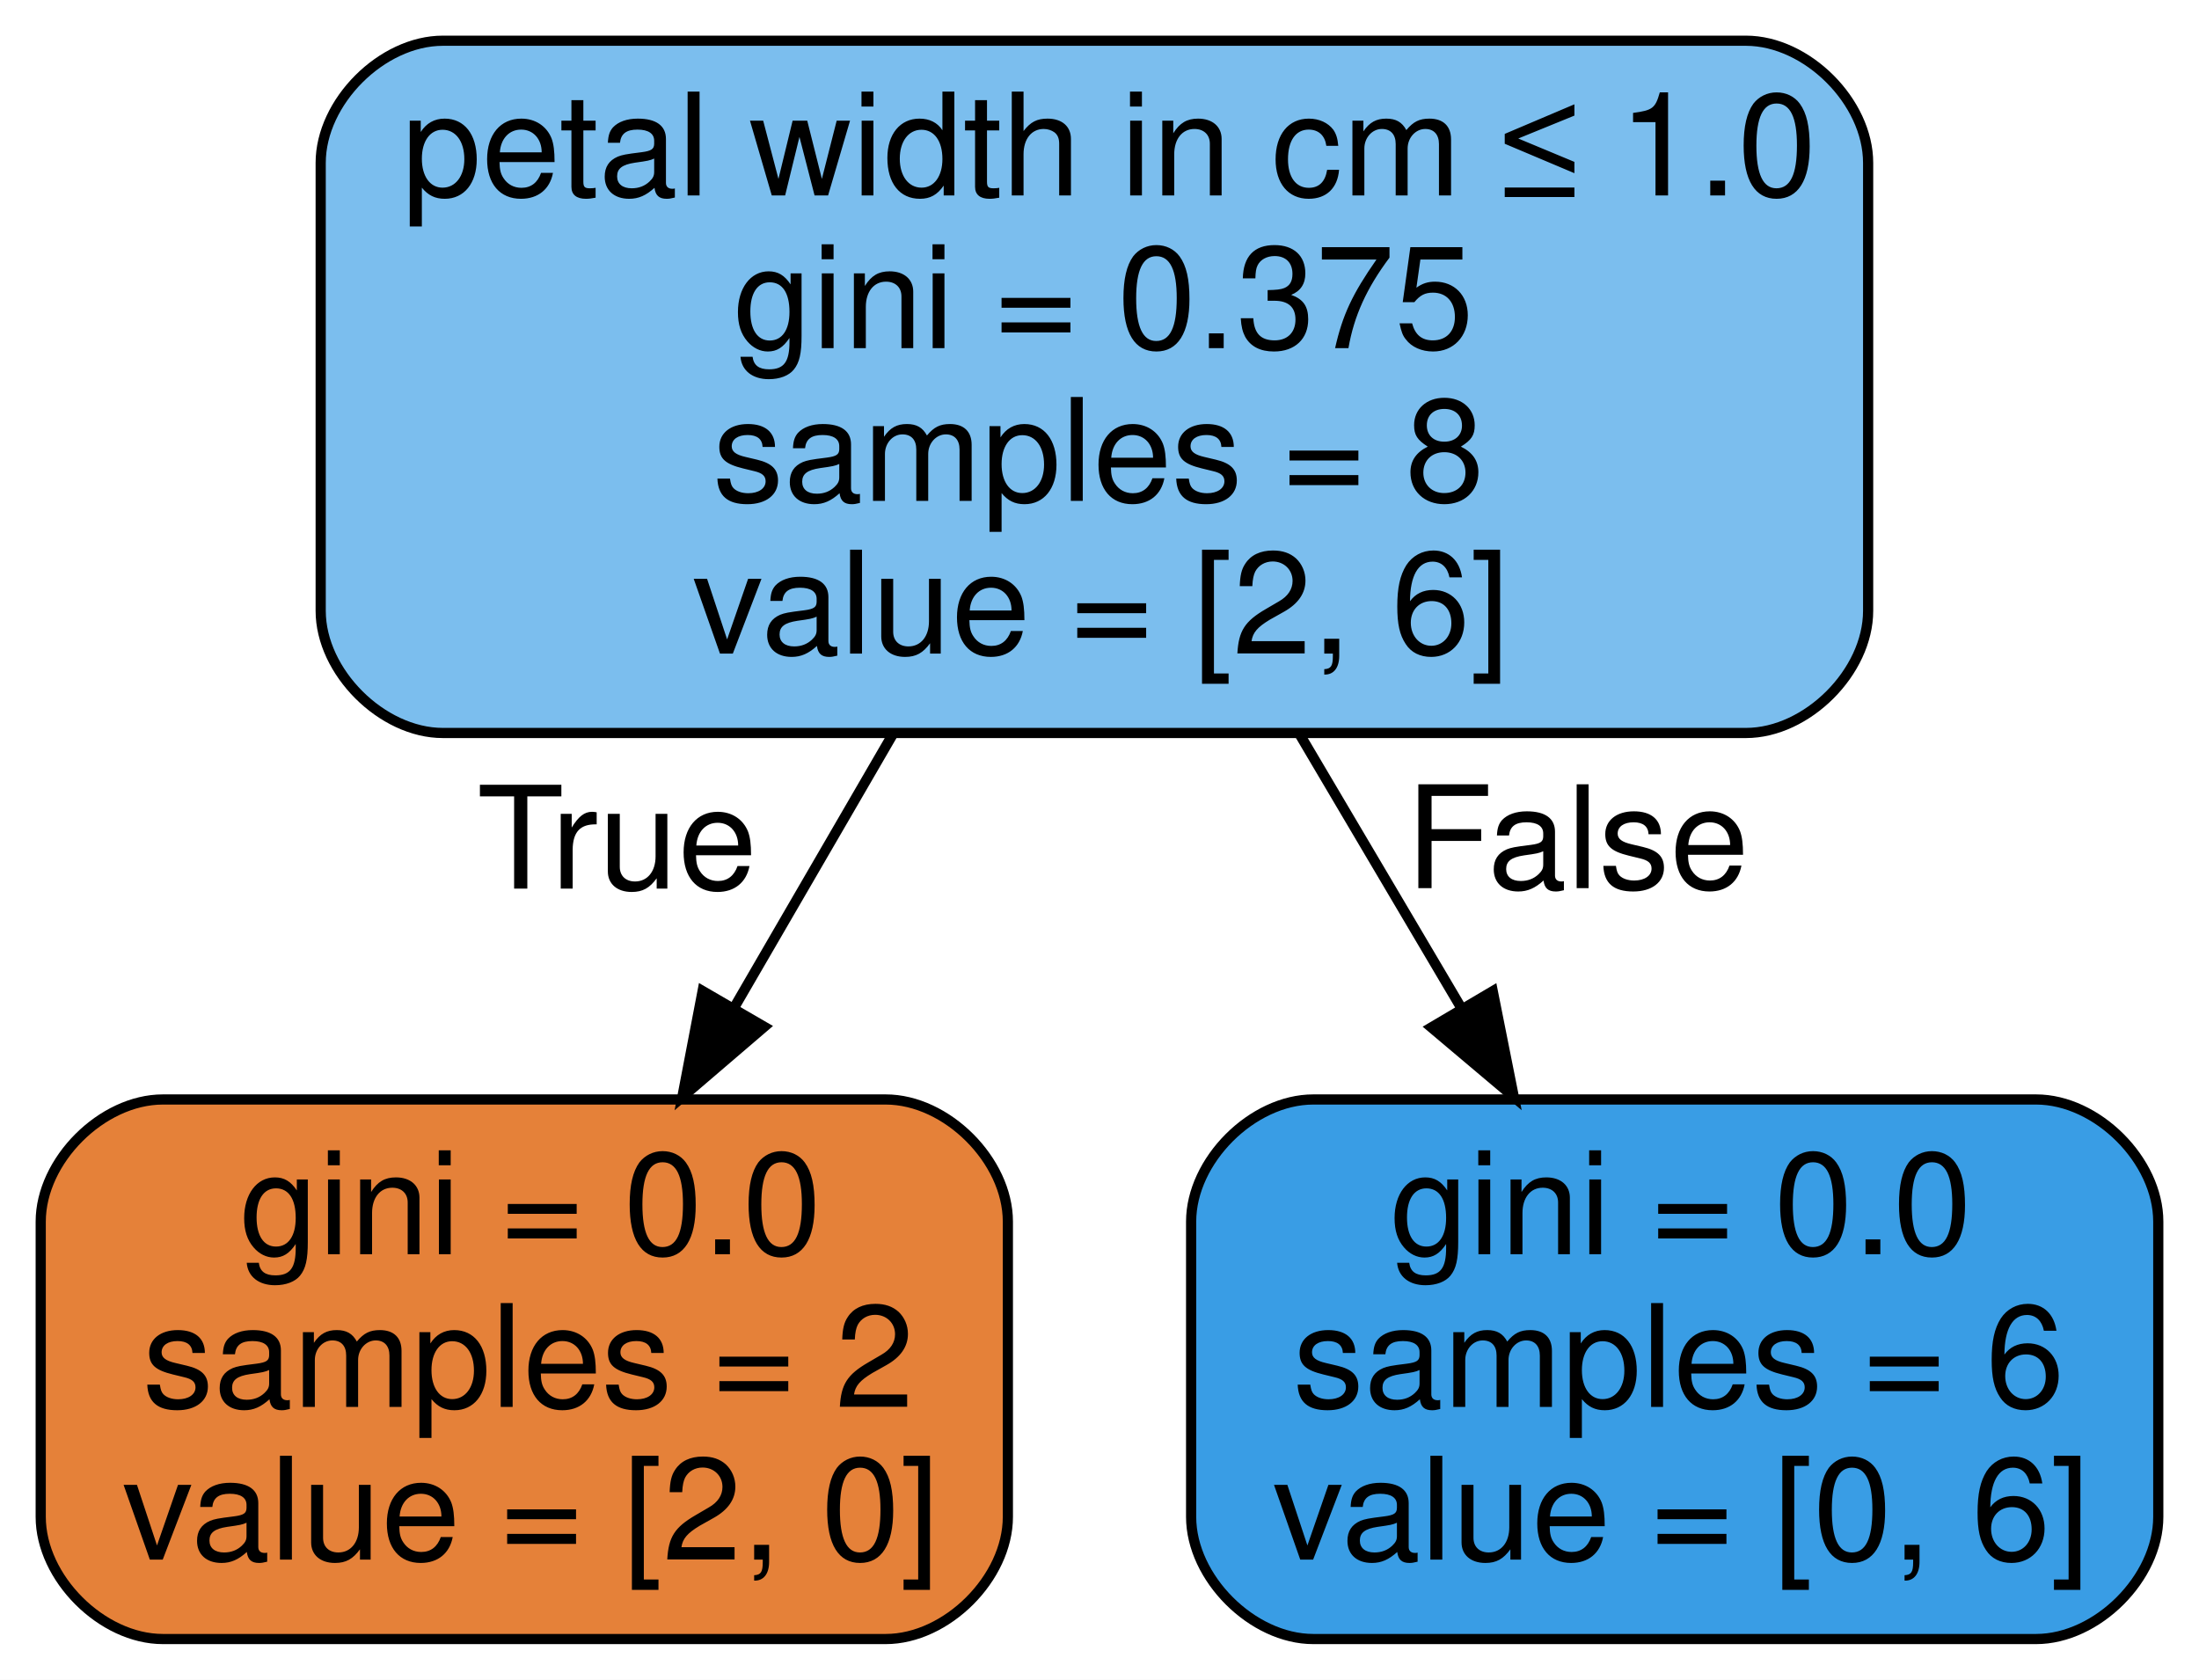
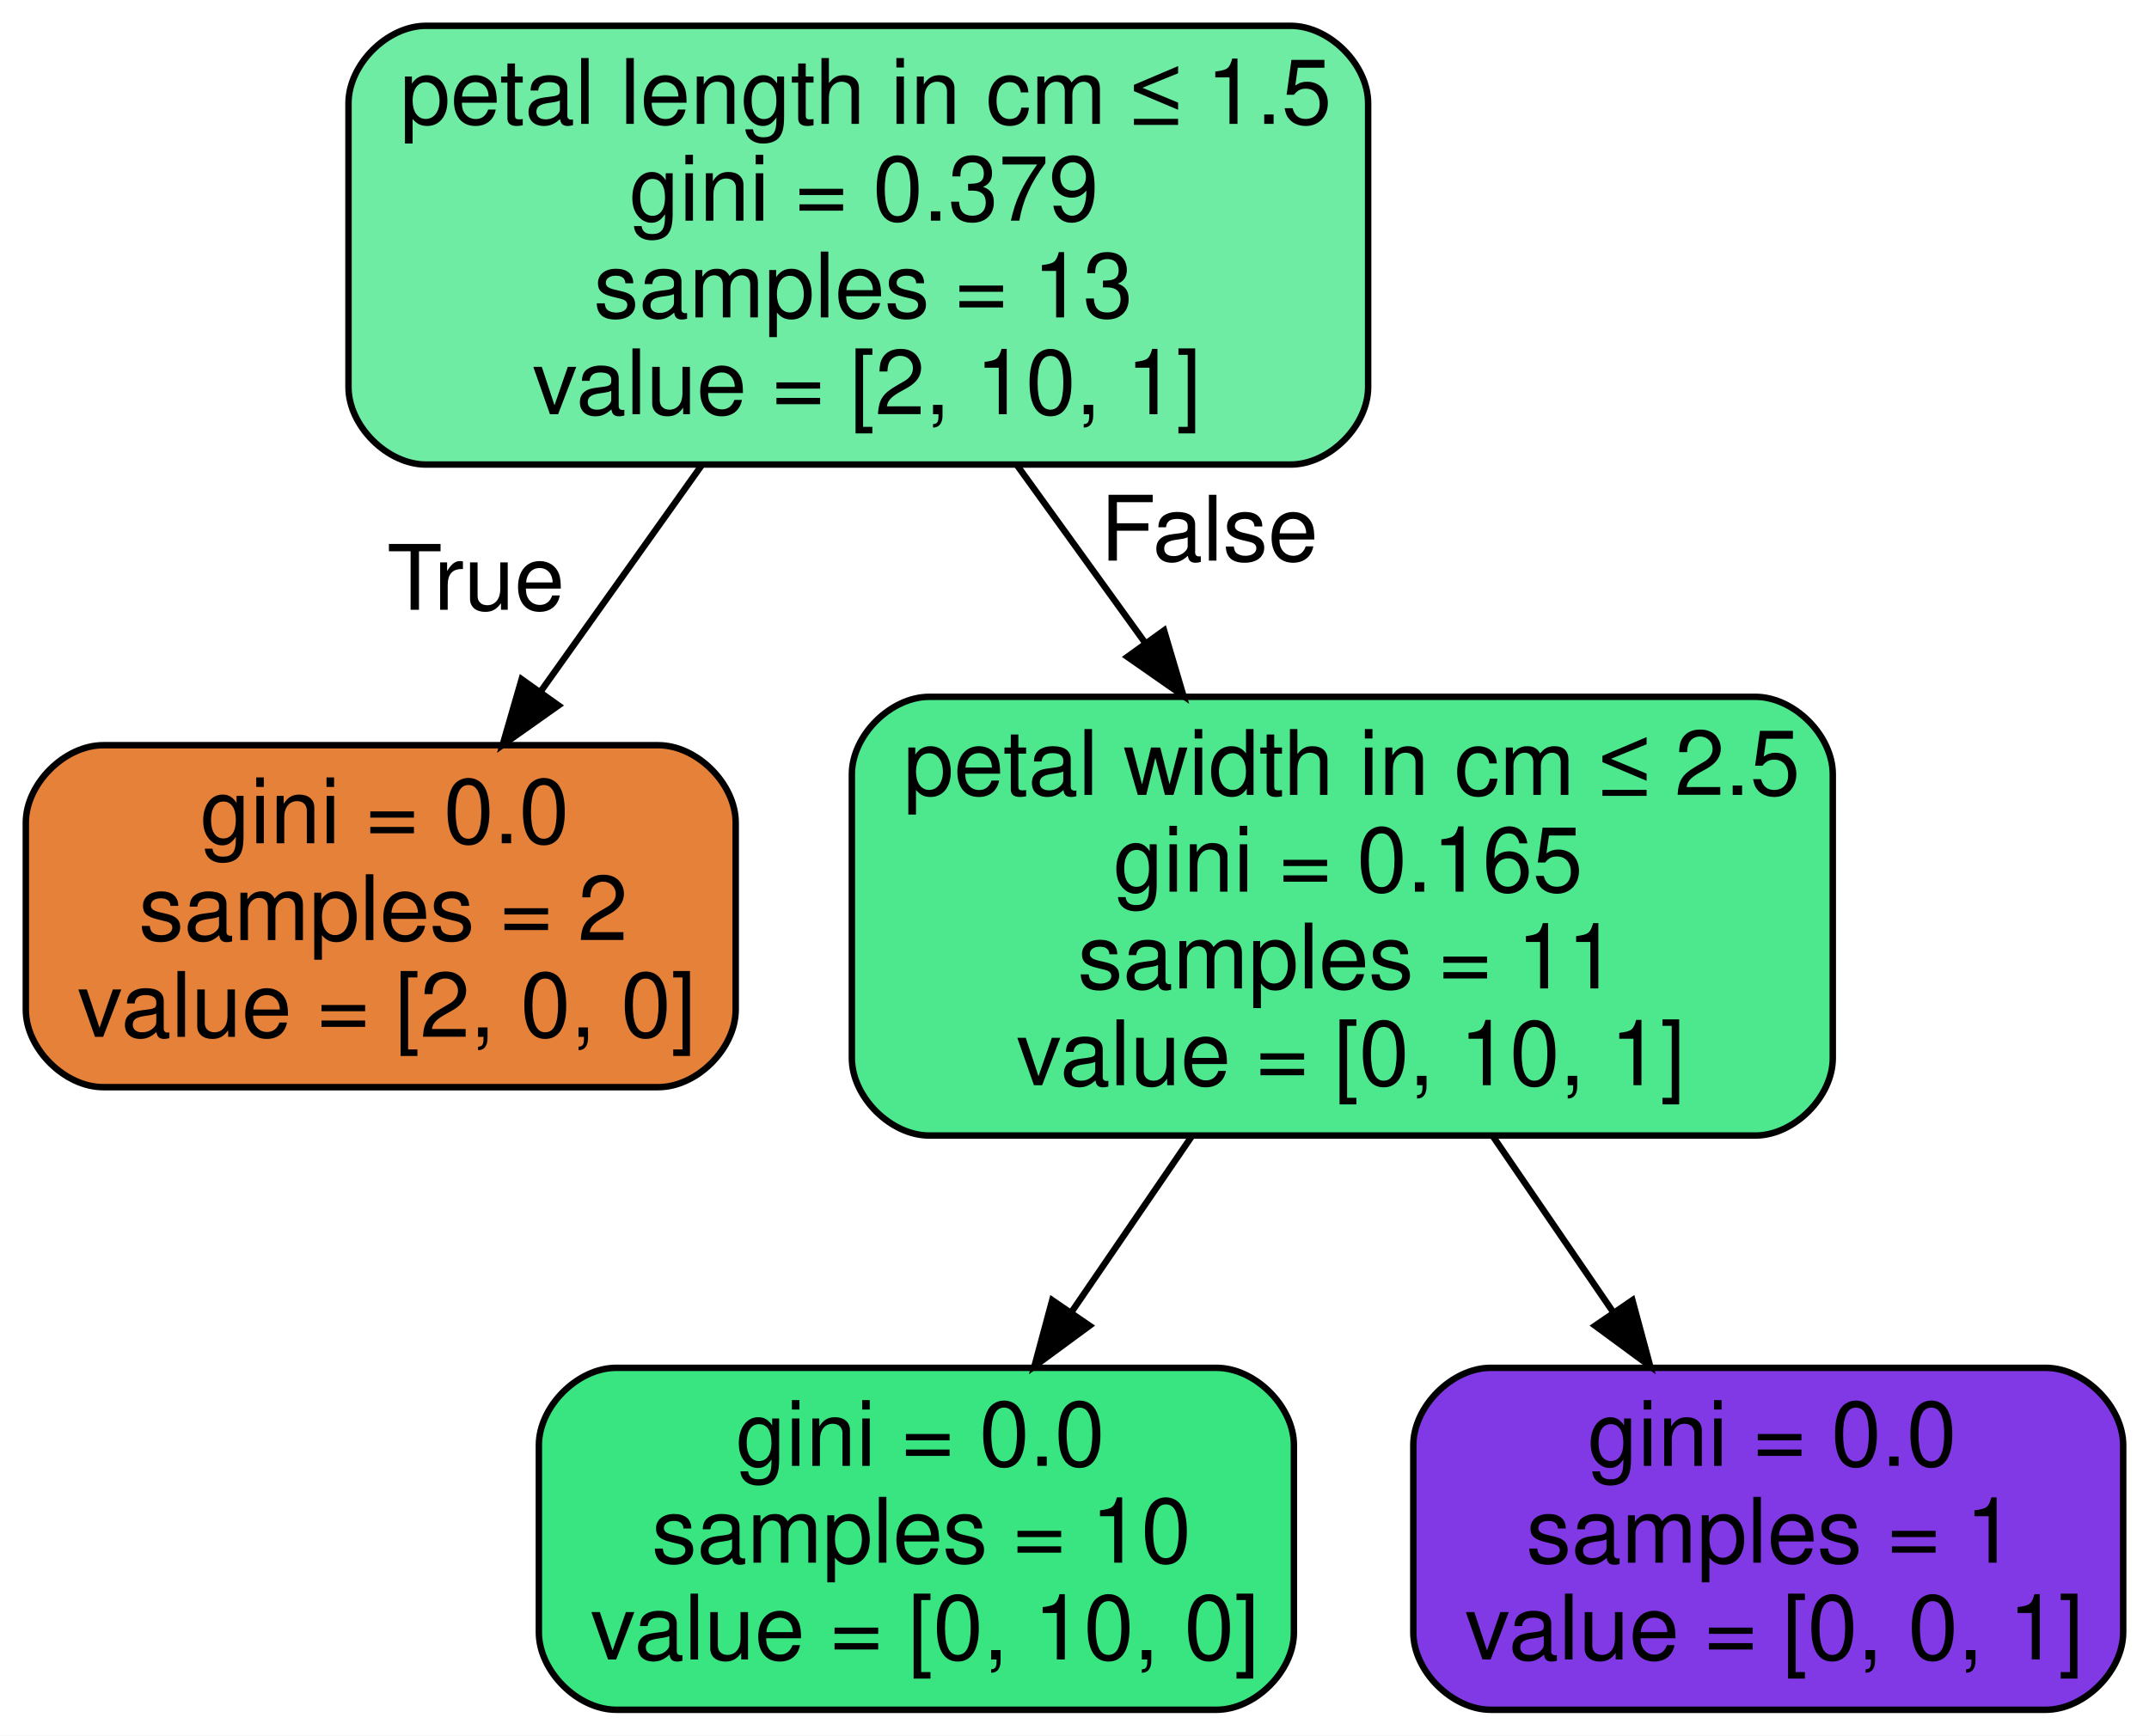
- <svg xmlns="http://www.w3.org/2000/svg" width="216pt" height="165pt" viewBox="0.00 0.00 216.00 165.00">
-   <g id="graph0" class="graph" transform="scale(1 1) rotate(0) translate(4 161)">
-     <polygon fill="#ffffff" stroke="transparent" points="-4,4 -4,-161 212,-161 212,4 -4,4" />
+ <svg xmlns="http://www.w3.org/2000/svg" width="333pt" height="269pt" viewBox="0.00 0.00 333.00 269.00">
+   <g id="graph0" class="graph" transform="scale(1 1) rotate(0) translate(4 265)">
+     <polygon fill="#ffffff" stroke="transparent" points="-4,4 -4,-265 329,-265 329,4 -4,4" />
    <g id="node1" class="node">
-       <path fill="#7bbeee" stroke="#000000" d="M167.5,-157C167.5,-157 39.5,-157 39.5,-157 33.5,-157 27.5,-151 27.5,-145 27.5,-145 27.5,-101 27.5,-101 27.5,-95 33.5,-89 39.5,-89 39.5,-89 167.5,-89 167.5,-89 173.5,-89 179.5,-95 179.5,-101 179.5,-101 179.5,-145 179.5,-145 179.5,-151 173.5,-157 167.5,-157" />
-       <text text-anchor="start" x="35.5" y="-141.8" font-family="Helvetica,sans-Serif" font-size="14.00" fill="#000000">petal width in cm ≤ 1.0</text>
-       <text text-anchor="start" x="68" y="-126.8" font-family="Helvetica,sans-Serif" font-size="14.00" fill="#000000">gini = 0.375</text>
-       <text text-anchor="start" x="66" y="-111.8" font-family="Helvetica,sans-Serif" font-size="14.00" fill="#000000">samples = 8</text>
-       <text text-anchor="start" x="64" y="-96.8" font-family="Helvetica,sans-Serif" font-size="14.00" fill="#000000">value = [2, 6]</text>
+       <path fill="#6feca3" stroke="#000000" d="M196,-261C196,-261 62,-261 62,-261 56,-261 50,-255 50,-249 50,-249 50,-205 50,-205 50,-199 56,-193 62,-193 62,-193 196,-193 196,-193 202,-193 208,-199 208,-205 208,-205 208,-249 208,-249 208,-255 202,-261 196,-261" />
+       <text text-anchor="start" x="58" y="-245.8" font-family="Helvetica,sans-Serif" font-size="14.00" fill="#000000">petal length in cm ≤ 1.5</text>
+       <text text-anchor="start" x="93.5" y="-230.8" font-family="Helvetica,sans-Serif" font-size="14.00" fill="#000000">gini = 0.379</text>
+       <text text-anchor="start" x="88" y="-215.8" font-family="Helvetica,sans-Serif" font-size="14.00" fill="#000000">samples = 13</text>
+       <text text-anchor="start" x="78.5" y="-200.8" font-family="Helvetica,sans-Serif" font-size="14.00" fill="#000000">value = [2, 10, 1]</text>
    </g>
    <g id="node2" class="node">
-       <path fill="#e58139" stroke="#000000" d="M83,-53C83,-53 12,-53 12,-53 6,-53 0,-47 0,-41 0,-41 0,-12 0,-12 0,-6 6,0 12,0 12,0 83,0 83,0 89,0 95,-6 95,-12 95,-12 95,-41 95,-41 95,-47 89,-53 83,-53" />
-       <text text-anchor="start" x="19.5" y="-37.8" font-family="Helvetica,sans-Serif" font-size="14.00" fill="#000000">gini = 0.0</text>
-       <text text-anchor="start" x="10" y="-22.8" font-family="Helvetica,sans-Serif" font-size="14.00" fill="#000000">samples = 2</text>
-       <text text-anchor="start" x="8" y="-7.8" font-family="Helvetica,sans-Serif" font-size="14.00" fill="#000000">value = [2, 0]</text>
+       <path fill="#e58139" stroke="#000000" d="M98,-149.5C98,-149.5 12,-149.5 12,-149.5 6,-149.5 0,-143.5 0,-137.5 0,-137.5 0,-108.5 0,-108.5 0,-102.5 6,-96.5 12,-96.5 12,-96.5 98,-96.5 98,-96.5 104,-96.5 110,-102.5 110,-108.5 110,-108.5 110,-137.5 110,-137.5 110,-143.5 104,-149.5 98,-149.5" />
+       <text text-anchor="start" x="27" y="-134.3" font-family="Helvetica,sans-Serif" font-size="14.00" fill="#000000">gini = 0.0</text>
+       <text text-anchor="start" x="17.5" y="-119.3" font-family="Helvetica,sans-Serif" font-size="14.00" fill="#000000">samples = 2</text>
+       <text text-anchor="start" x="8" y="-104.3" font-family="Helvetica,sans-Serif" font-size="14.00" fill="#000000">value = [2, 0, 0]</text>
    </g>
    <g id="edge1" class="edge">
-       <path fill="none" stroke="#000000" d="M83.757,-88.978C78.708,-80.279 73.267,-70.902 68.173,-62.125" />
-       <polygon fill="#000000" stroke="#000000" points="71.069,-60.141 63.022,-53.248 65.014,-63.654 71.069,-60.141" />
-       <text text-anchor="middle" x="56.605" y="-73.711" font-family="Helvetica,sans-Serif" font-size="14.00" fill="#000000">True</text>
+       <path fill="none" stroke="#000000" d="M104.77,-192.946C96.775,-181.711 87.875,-169.202 79.836,-157.904" />
+       <polygon fill="#000000" stroke="#000000" points="82.535,-155.661 73.886,-149.542 76.832,-159.719 82.535,-155.661" />
+       <text text-anchor="middle" x="69.731" y="-170.494" font-family="Helvetica,sans-Serif" font-size="14.00" fill="#000000">True</text>
    </g>
    <g id="node3" class="node">
-       <path fill="#399de5" stroke="#000000" d="M196,-53C196,-53 125,-53 125,-53 119,-53 113,-47 113,-41 113,-41 113,-12 113,-12 113,-6 119,0 125,0 125,0 196,0 196,0 202,0 208,-6 208,-12 208,-12 208,-41 208,-41 208,-47 202,-53 196,-53" />
-       <text text-anchor="start" x="132.5" y="-37.8" font-family="Helvetica,sans-Serif" font-size="14.00" fill="#000000">gini = 0.0</text>
-       <text text-anchor="start" x="123" y="-22.8" font-family="Helvetica,sans-Serif" font-size="14.00" fill="#000000">samples = 6</text>
-       <text text-anchor="start" x="121" y="-7.8" font-family="Helvetica,sans-Serif" font-size="14.00" fill="#000000">value = [0, 6]</text>
+       <path fill="#4de88e" stroke="#000000" d="M268,-157C268,-157 140,-157 140,-157 134,-157 128,-151 128,-145 128,-145 128,-101 128,-101 128,-95 134,-89 140,-89 140,-89 268,-89 268,-89 274,-89 280,-95 280,-101 280,-101 280,-145 280,-145 280,-151 274,-157 268,-157" />
+       <text text-anchor="start" x="136" y="-141.8" font-family="Helvetica,sans-Serif" font-size="14.00" fill="#000000">petal width in cm ≤ 2.5</text>
+       <text text-anchor="start" x="168.5" y="-126.8" font-family="Helvetica,sans-Serif" font-size="14.00" fill="#000000">gini = 0.165</text>
+       <text text-anchor="start" x="163" y="-111.8" font-family="Helvetica,sans-Serif" font-size="14.00" fill="#000000">samples = 11</text>
+       <text text-anchor="start" x="153.5" y="-96.8" font-family="Helvetica,sans-Serif" font-size="14.00" fill="#000000">value = [0, 10, 1]</text>
    </g>
    <g id="edge2" class="edge">
-       <path fill="none" stroke="#000000" d="M123.596,-88.978C128.734,-80.279 134.273,-70.902 139.458,-62.125" />
-       <polygon fill="#000000" stroke="#000000" points="142.628,-63.639 144.7,-53.248 136.601,-60.079 142.628,-63.639" />
-       <text text-anchor="middle" x="150.931" y="-73.76" font-family="Helvetica,sans-Serif" font-size="14.00" fill="#000000">False</text>
+       <path fill="none" stroke="#000000" d="M153.558,-192.946C159.903,-184.148 166.812,-174.567 173.424,-165.399" />
+       <polygon fill="#000000" stroke="#000000" points="176.377,-167.288 179.387,-157.13 170.699,-163.194 176.377,-167.288" />
+       <text text-anchor="middle" x="183.385" y="-178.108" font-family="Helvetica,sans-Serif" font-size="14.00" fill="#000000">False</text>
+     </g>
+     <g id="node4" class="node">
+       <path fill="#39e581" stroke="#000000" d="M184.5,-53C184.5,-53 91.5,-53 91.5,-53 85.5,-53 79.5,-47 79.5,-41 79.5,-41 79.5,-12 79.5,-12 79.5,-6 85.5,0 91.5,0 91.5,0 184.5,0 184.5,0 190.5,0 196.5,-6 196.5,-12 196.5,-12 196.5,-41 196.5,-41 196.5,-47 190.5,-53 184.5,-53" />
+       <text text-anchor="start" x="110" y="-37.8" font-family="Helvetica,sans-Serif" font-size="14.00" fill="#000000">gini = 0.0</text>
+       <text text-anchor="start" x="97" y="-22.8" font-family="Helvetica,sans-Serif" font-size="14.00" fill="#000000">samples = 10</text>
+       <text text-anchor="start" x="87.5" y="-7.8" font-family="Helvetica,sans-Serif" font-size="14.00" fill="#000000">value = [0, 10, 0]</text>
+     </g>
+     <g id="edge3" class="edge">
+       <path fill="none" stroke="#000000" d="M180.731,-88.978C174.656,-80.095 168.098,-70.507 161.987,-61.571" />
+       <polygon fill="#000000" stroke="#000000" points="164.829,-59.527 156.294,-53.248 159.051,-63.478 164.829,-59.527" />
+     </g>
+     <g id="node5" class="node">
+       <path fill="#8139e5" stroke="#000000" d="M313,-53C313,-53 227,-53 227,-53 221,-53 215,-47 215,-41 215,-41 215,-12 215,-12 215,-6 221,0 227,0 227,0 313,0 313,0 319,0 325,-6 325,-12 325,-12 325,-41 325,-41 325,-47 319,-53 313,-53" />
+       <text text-anchor="start" x="242" y="-37.8" font-family="Helvetica,sans-Serif" font-size="14.00" fill="#000000">gini = 0.0</text>
+       <text text-anchor="start" x="232.5" y="-22.8" font-family="Helvetica,sans-Serif" font-size="14.00" fill="#000000">samples = 1</text>
+       <text text-anchor="start" x="223" y="-7.8" font-family="Helvetica,sans-Serif" font-size="14.00" fill="#000000">value = [0, 0, 1]</text>
+     </g>
+     <g id="edge4" class="edge">
+       <path fill="none" stroke="#000000" d="M227.269,-88.978C233.344,-80.095 239.902,-70.507 246.013,-61.571" />
+       <polygon fill="#000000" stroke="#000000" points="248.949,-63.478 251.706,-53.248 243.171,-59.527 248.949,-63.478" />
    </g>
  </g>
</svg>
